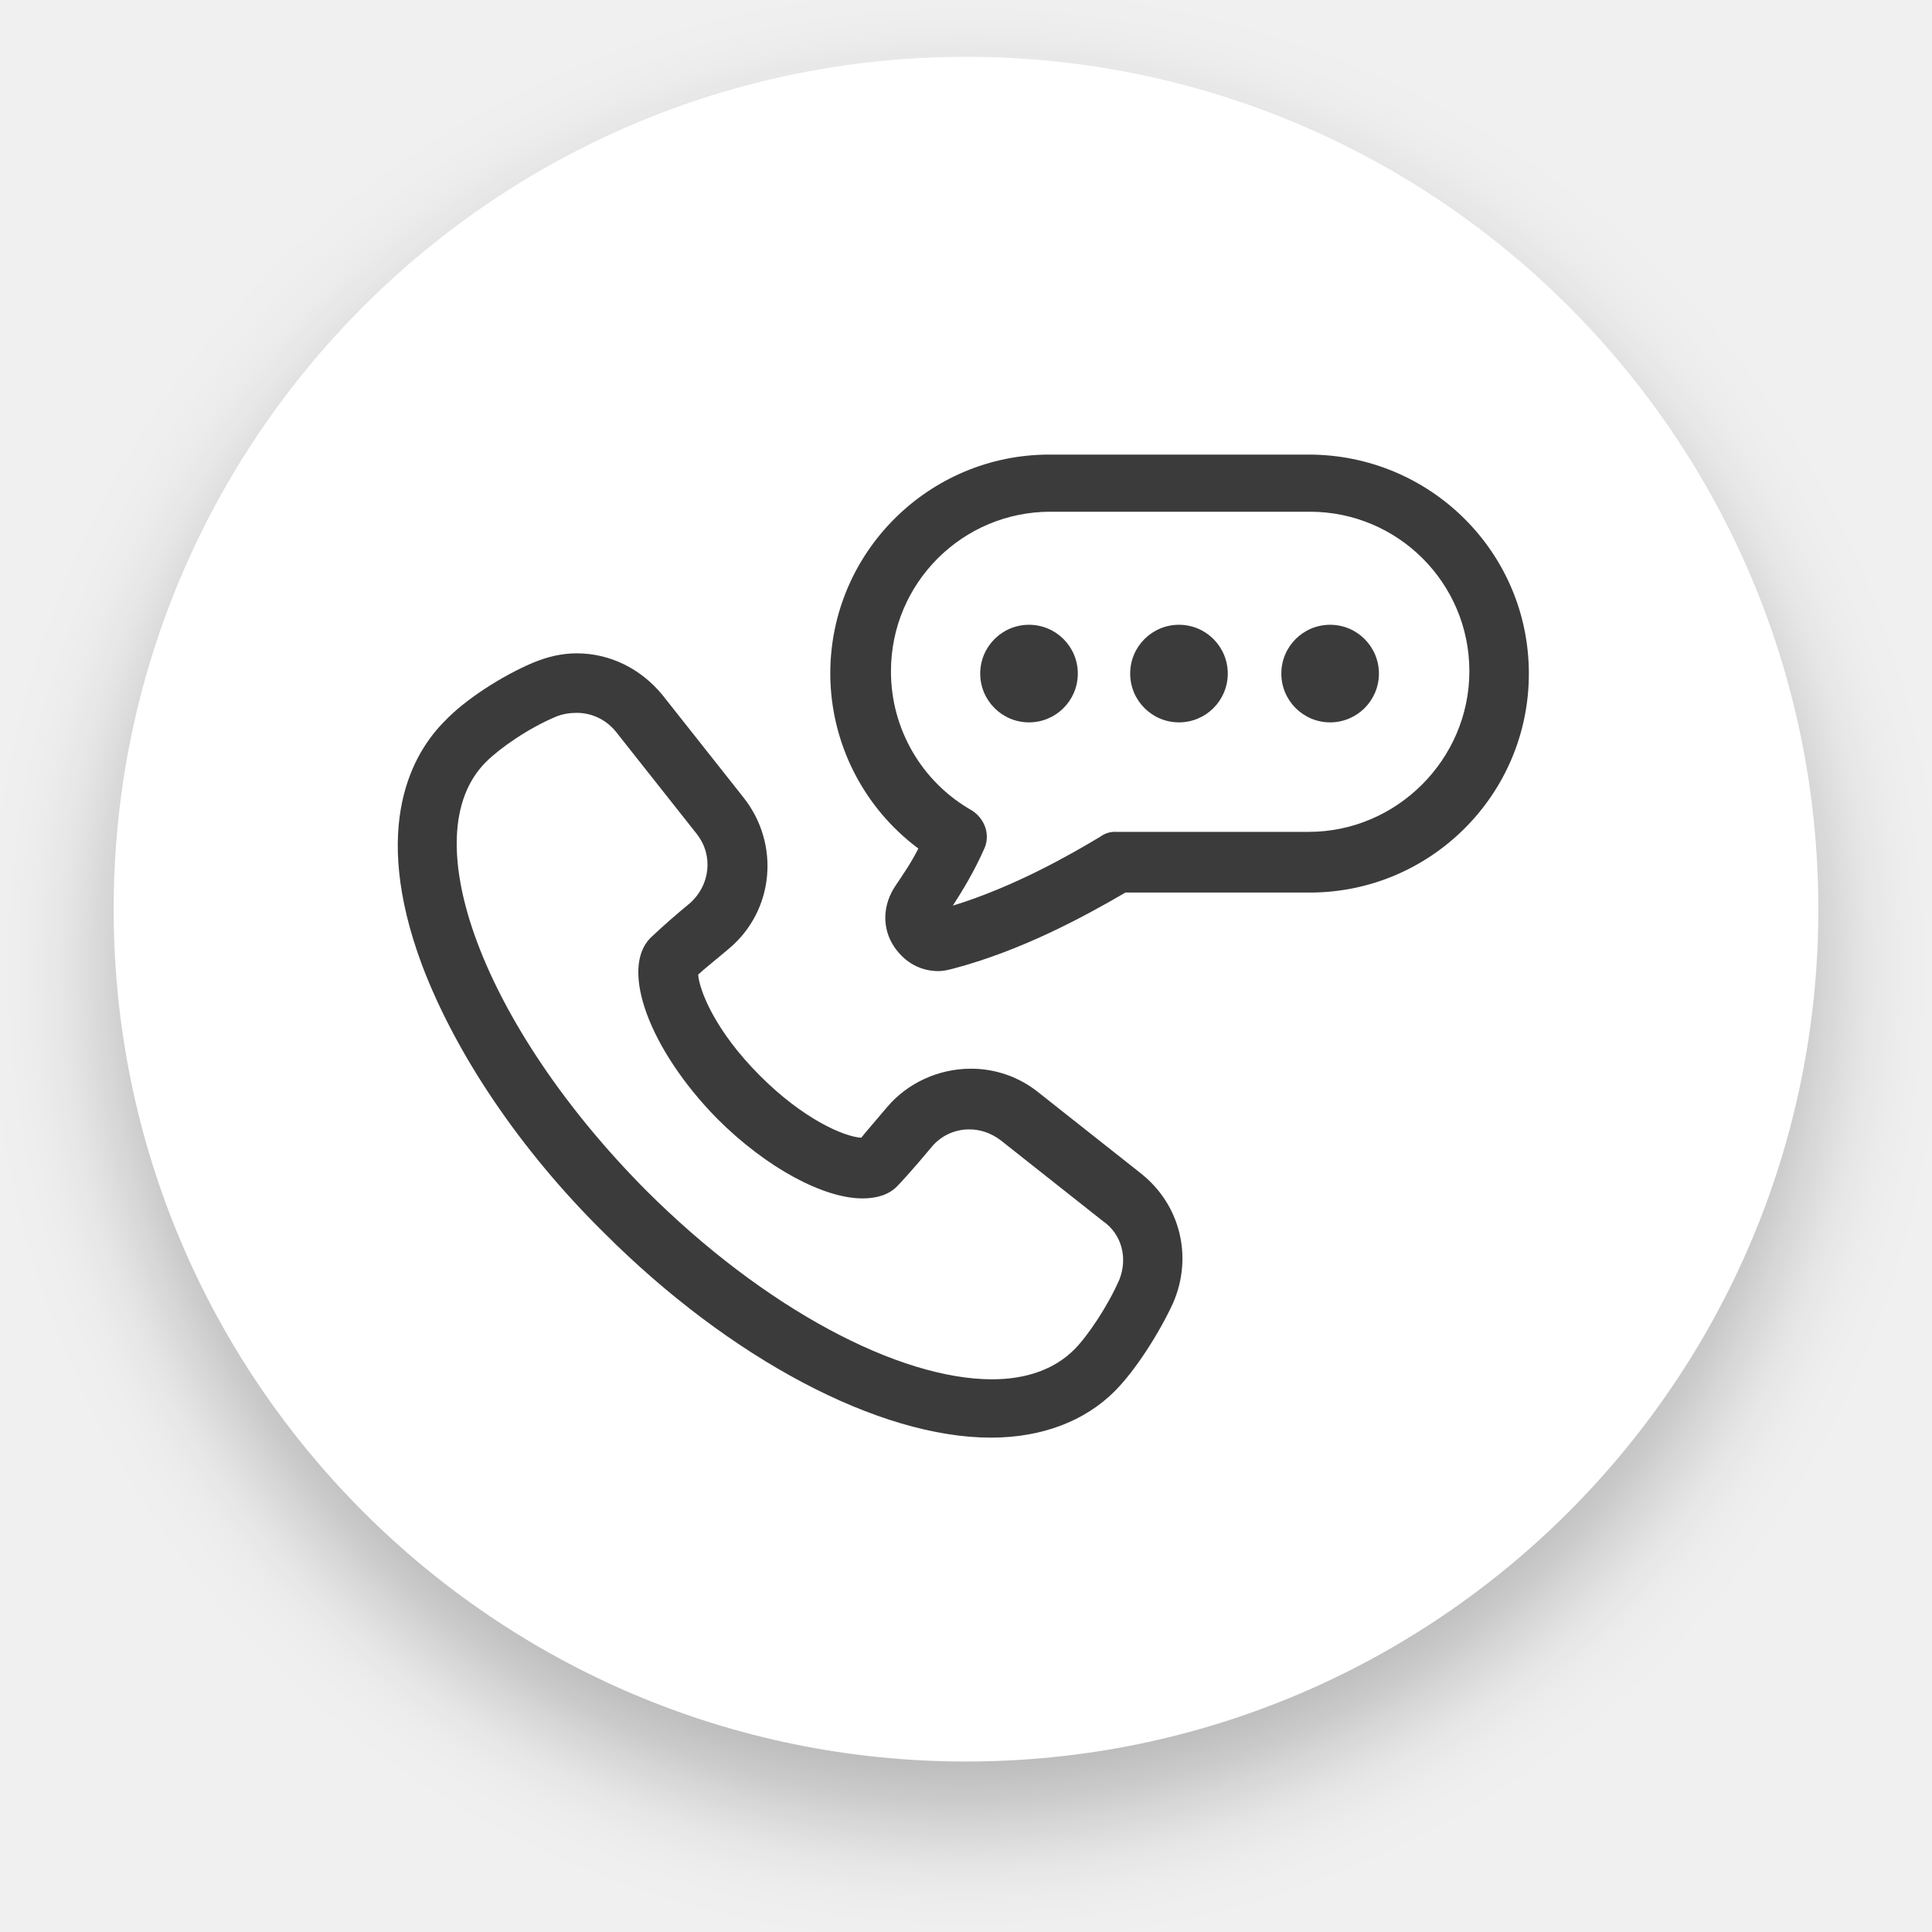
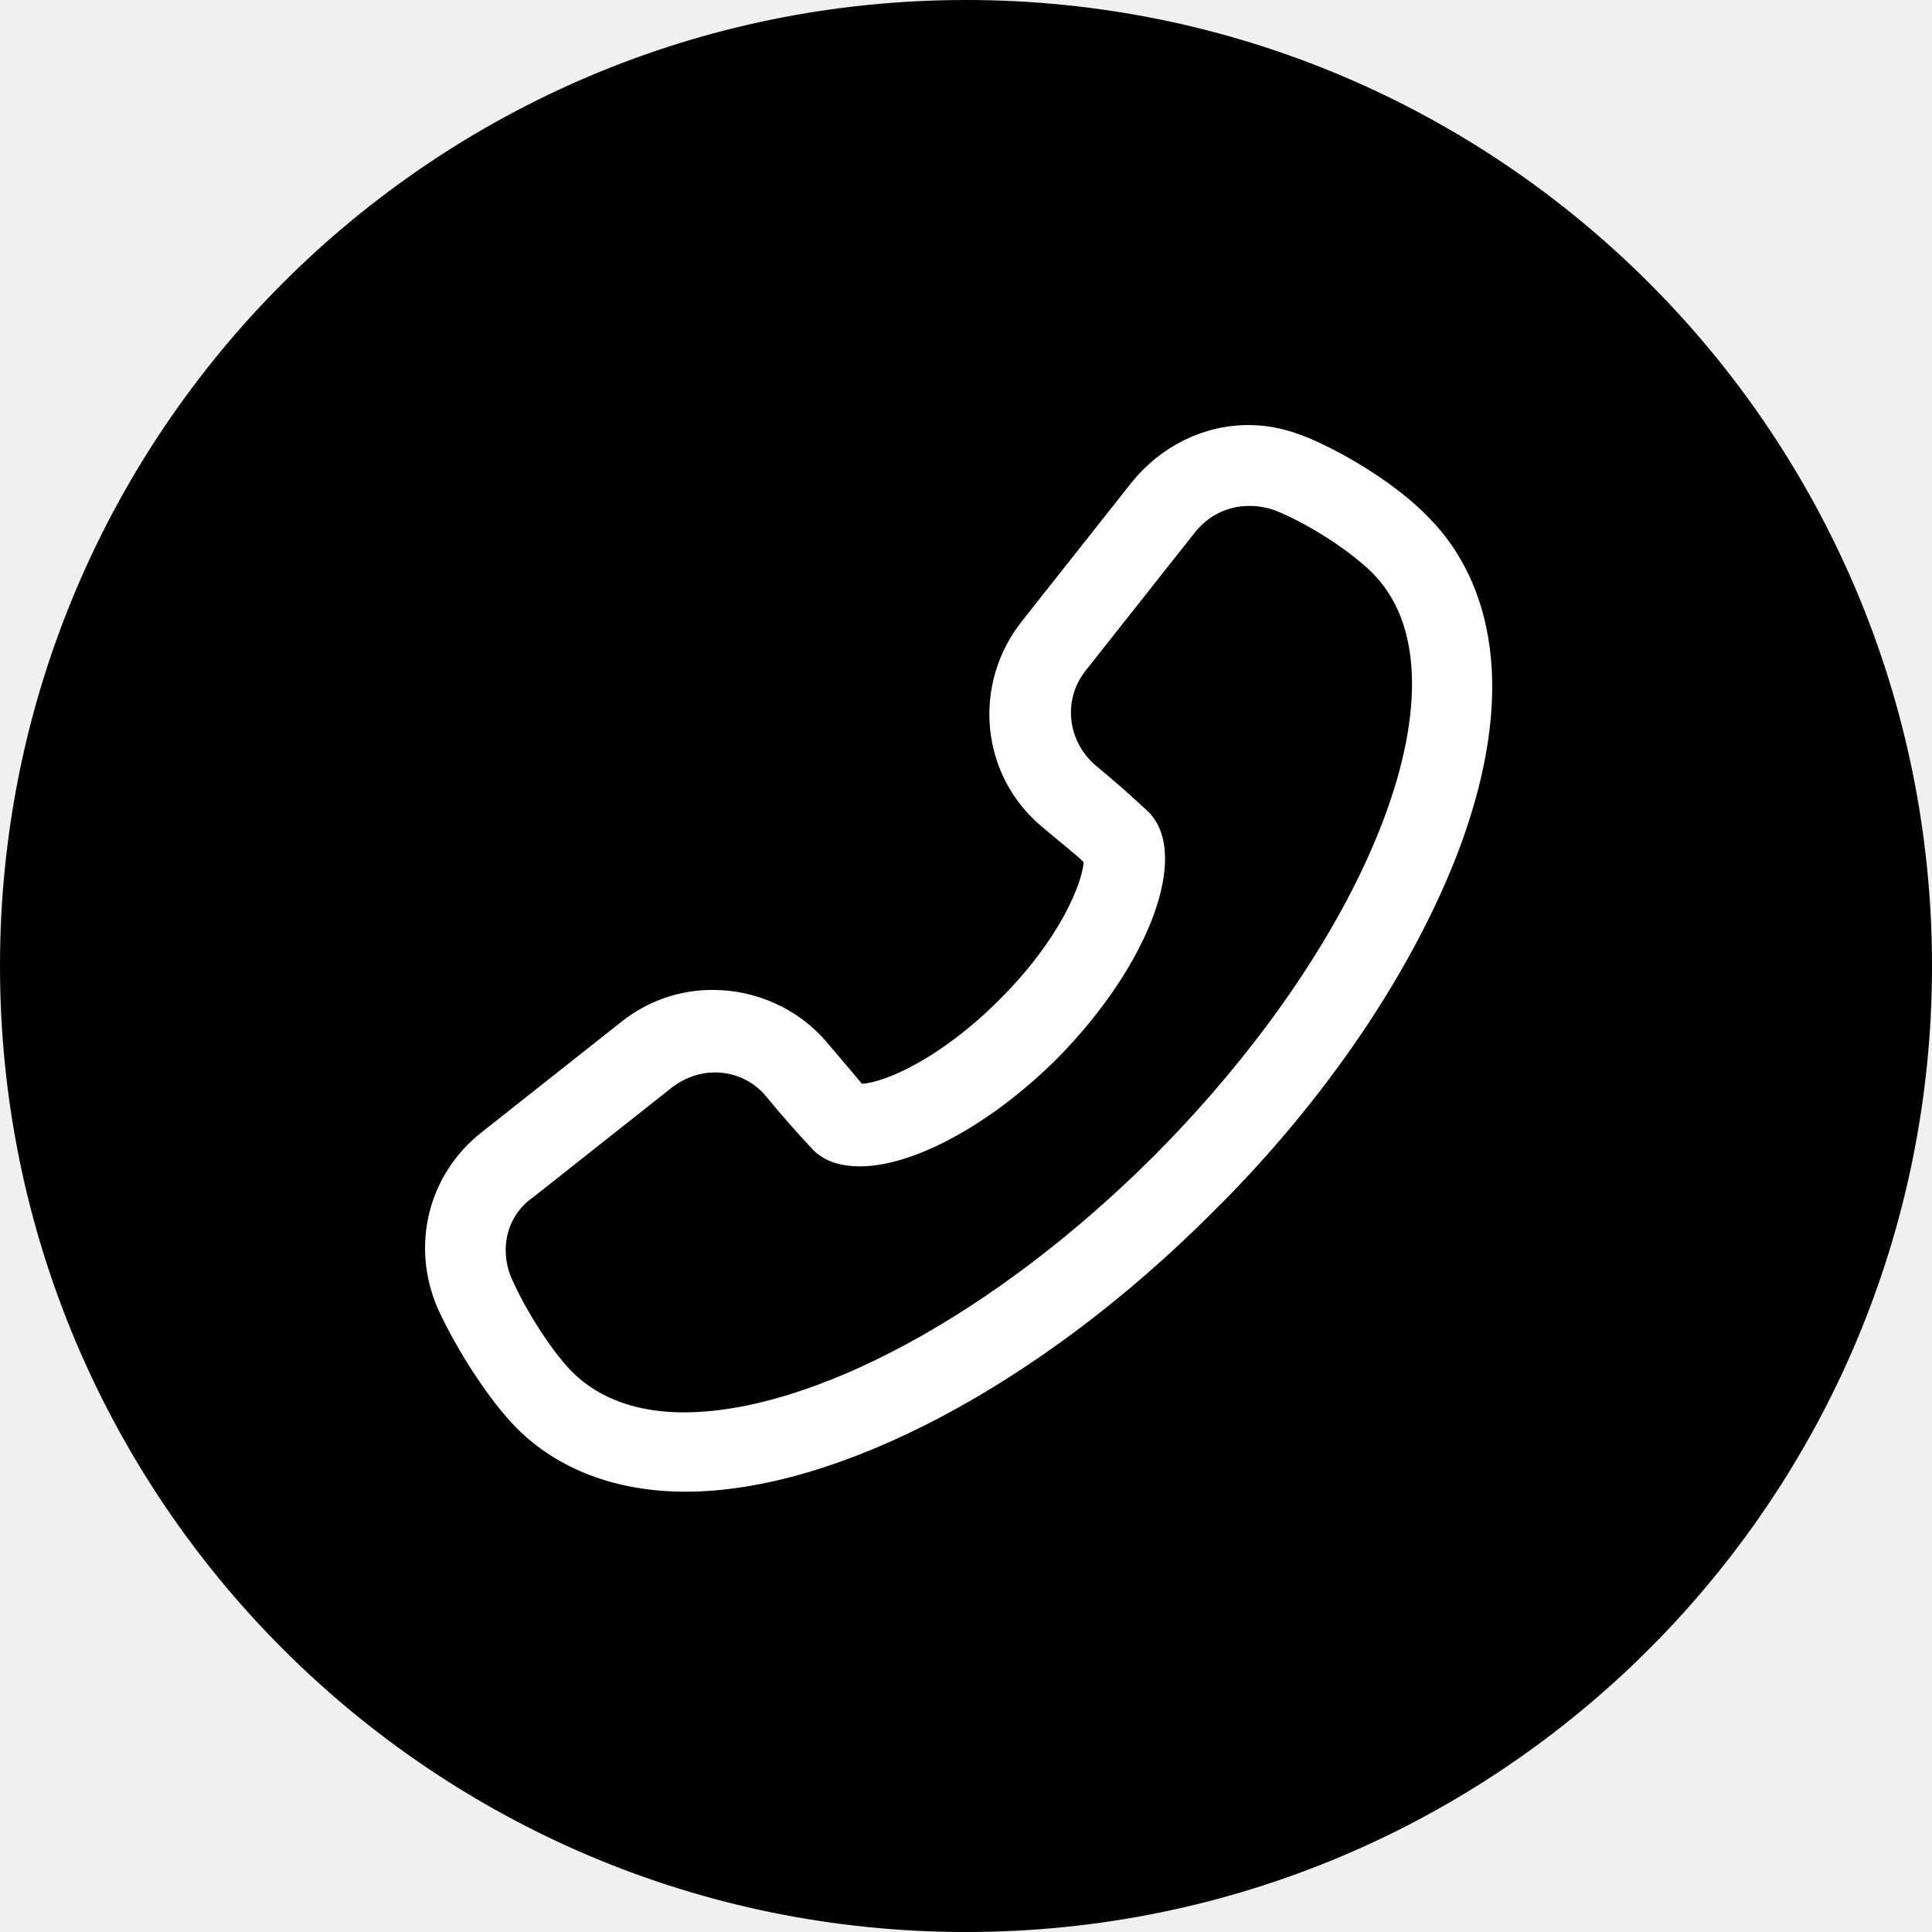
- <svg xmlns="http://www.w3.org/2000/svg" width="68" height="68" fill="none">
-   <g filter="url(#filter0_d)">
-     <circle cx="34" cy="32" r="30" fill="#fff" />
-   </g>
-   <mask id="a" maskUnits="userSpaceOnUse" x="4" y="2" width="60" height="60">
-     <path fill="#C4C4C4" d="M4 2h60v60H4z" />
-   </mask>
-   <g mask="url(#a)" fill="#000">
-     <path d="M40.156 41.3l-3.603-2.848a3.769 3.769 0 00-2.387-.837c-1.131 0-2.22.502-2.933 1.34-.46.544-.754.88-.921 1.09-.629-.043-2.053-.671-3.56-2.18-1.592-1.59-2.137-3.015-2.179-3.56.168-.167.545-.46 1.09-.921 1.59-1.34 1.8-3.686.502-5.32l-2.849-3.602c-.754-.922-1.843-1.467-3.016-1.467-.544 0-1.047.126-1.55.335-1.089.461-2.387 1.299-3.1 2.053-1.088 1.09-2.638 3.644-.795 8.587 1.173 3.1 3.435 6.493 6.409 9.425 4.44 4.44 9.676 7.205 13.614 7.205 1.8 0 3.309-.587 4.356-1.634.712-.712 1.55-2.01 2.053-3.1.712-1.633.25-3.476-1.131-4.565zm-.754 3.729c-.42.963-1.131 2.01-1.592 2.471-.712.712-1.718 1.047-2.89 1.047-3.268 0-8.001-2.471-12.19-6.66-5.697-5.739-8.252-12.483-5.613-15.08.46-.46 1.466-1.173 2.471-1.591.21-.084.461-.126.712-.126.545 0 1.048.251 1.383.67l2.848 3.602c.587.755.46 1.802-.251 2.43a27.026 27.026 0 00-1.383 1.215c-1.089 1.089-.041 3.937 2.346 6.367 1.76 1.76 3.77 2.806 5.11 2.806.503 0 .922-.125 1.215-.419.126-.125.587-.628 1.215-1.382a1.706 1.706 0 011.34-.628c.378 0 .755.126 1.09.377l3.602 2.848c.67.461.88 1.299.587 2.053z" />
-     <path d="M46.062 16H36.93c-4.23 0-7.707 3.435-7.707 7.707a7.697 7.697 0 003.1 6.158c-.252.503-.545.922-.797 1.299-.46.67-.502 1.508-.041 2.178.377.544.921.838 1.55.838.167 0 .335-.042.502-.084 2.388-.628 4.566-1.801 6.074-2.681h6.493c4.23 0 7.707-3.435 7.707-7.707 0-4.273-3.477-7.708-7.75-7.708zm0 13.279h-6.786a.842.842 0 00-.545.167c-1.047.629-3.016 1.76-5.194 2.43.377-.587.754-1.215 1.09-1.969.25-.503.041-1.09-.42-1.382a5.616 5.616 0 01-2.848-4.901c0-3.1 2.513-5.613 5.613-5.613h9.132c3.1 0 5.613 2.513 5.613 5.613 0 3.1-2.555 5.655-5.655 5.655z" />
-     <path d="M36.218 25.425a1.717 1.717 0 100-3.435 1.717 1.717 0 000 3.435zm5.278 0a1.717 1.717 0 100-3.435 1.717 1.717 0 000 3.435zm5.32 0a1.717 1.717 0 100-3.435 1.717 1.717 0 000 3.435z" />
-   </g>
-   <defs>
-     <filter id="filter0_d" x="0" y="0" width="68" height="68" filterUnits="userSpaceOnUse" color-interpolation-filters="sRGB">
-       <feFlood flood-opacity="0" result="BackgroundImageFix" />
-       <feColorMatrix in="SourceAlpha" values="0 0 0 0 0 0 0 0 0 0 0 0 0 0 0 0 0 0 127 0" />
-       <feOffset dy="2" />
-       <feGaussianBlur stdDeviation="2" />
-       <feColorMatrix values="0 0 0 0 0 0 0 0 0 0 0 0 0 0 0 0 0 0 0.25 0" />
-       <feBlend in2="BackgroundImageFix" result="effect1_dropShadow" />
-       <feBlend in="SourceGraphic" in2="effect1_dropShadow" result="shape" />
-     </filter>
-   </defs>
+ <svg xmlns="http://www.w3.org/2000/svg" width="50" height="50" fill="none">
+   <rect width="50" height="50" rx="25" fill="#000" />
+   <path d="M12.463 29.305l3.602-2.848a3.769 3.769 0 012.388-.838c1.13 0 2.22.503 2.932 1.34.46.545.754.88.921 1.09.629-.042 2.053-.67 3.561-2.178 1.592-1.592 2.136-3.016 2.178-3.561-.167-.168-.544-.46-1.089-.922-1.592-1.34-1.801-3.686-.503-5.32l2.849-3.602c.754-.921 1.843-1.466 3.016-1.466.544 0 1.047.126 1.55.335 1.089.46 2.387 1.299 3.1 2.053 1.089 1.089 2.638 3.644.795 8.587-1.172 3.1-3.434 6.493-6.408 9.425-4.44 4.44-9.677 7.205-13.614 7.205-1.802 0-3.31-.587-4.357-1.634-.712-.712-1.55-2.01-2.052-3.1-.712-1.634-.252-3.477 1.13-4.566zm.754 3.728c.419.964 1.13 2.011 1.591 2.472.713.712 1.718 1.047 2.89 1.047 3.268 0 8.002-2.471 12.19-6.66 5.697-5.739 8.252-12.483 5.613-15.08-.46-.46-1.466-1.173-2.471-1.592a1.956 1.956 0 00-.712-.126c-.545 0-1.047.252-1.382.67l-2.849 3.603c-.586.754-.46 1.801.252 2.43a27.548 27.548 0 011.382 1.214c1.089 1.09.042 3.938-2.346 6.367-1.76 1.76-3.77 2.807-5.11 2.807-.503 0-.922-.126-1.215-.419a27.075 27.075 0 01-1.215-1.382 1.706 1.706 0 00-1.34-.629c-.377 0-.754.126-1.09.377l-3.602 2.849c-.67.46-.88 1.298-.586 2.052z" fill="#fff" />
</svg>
